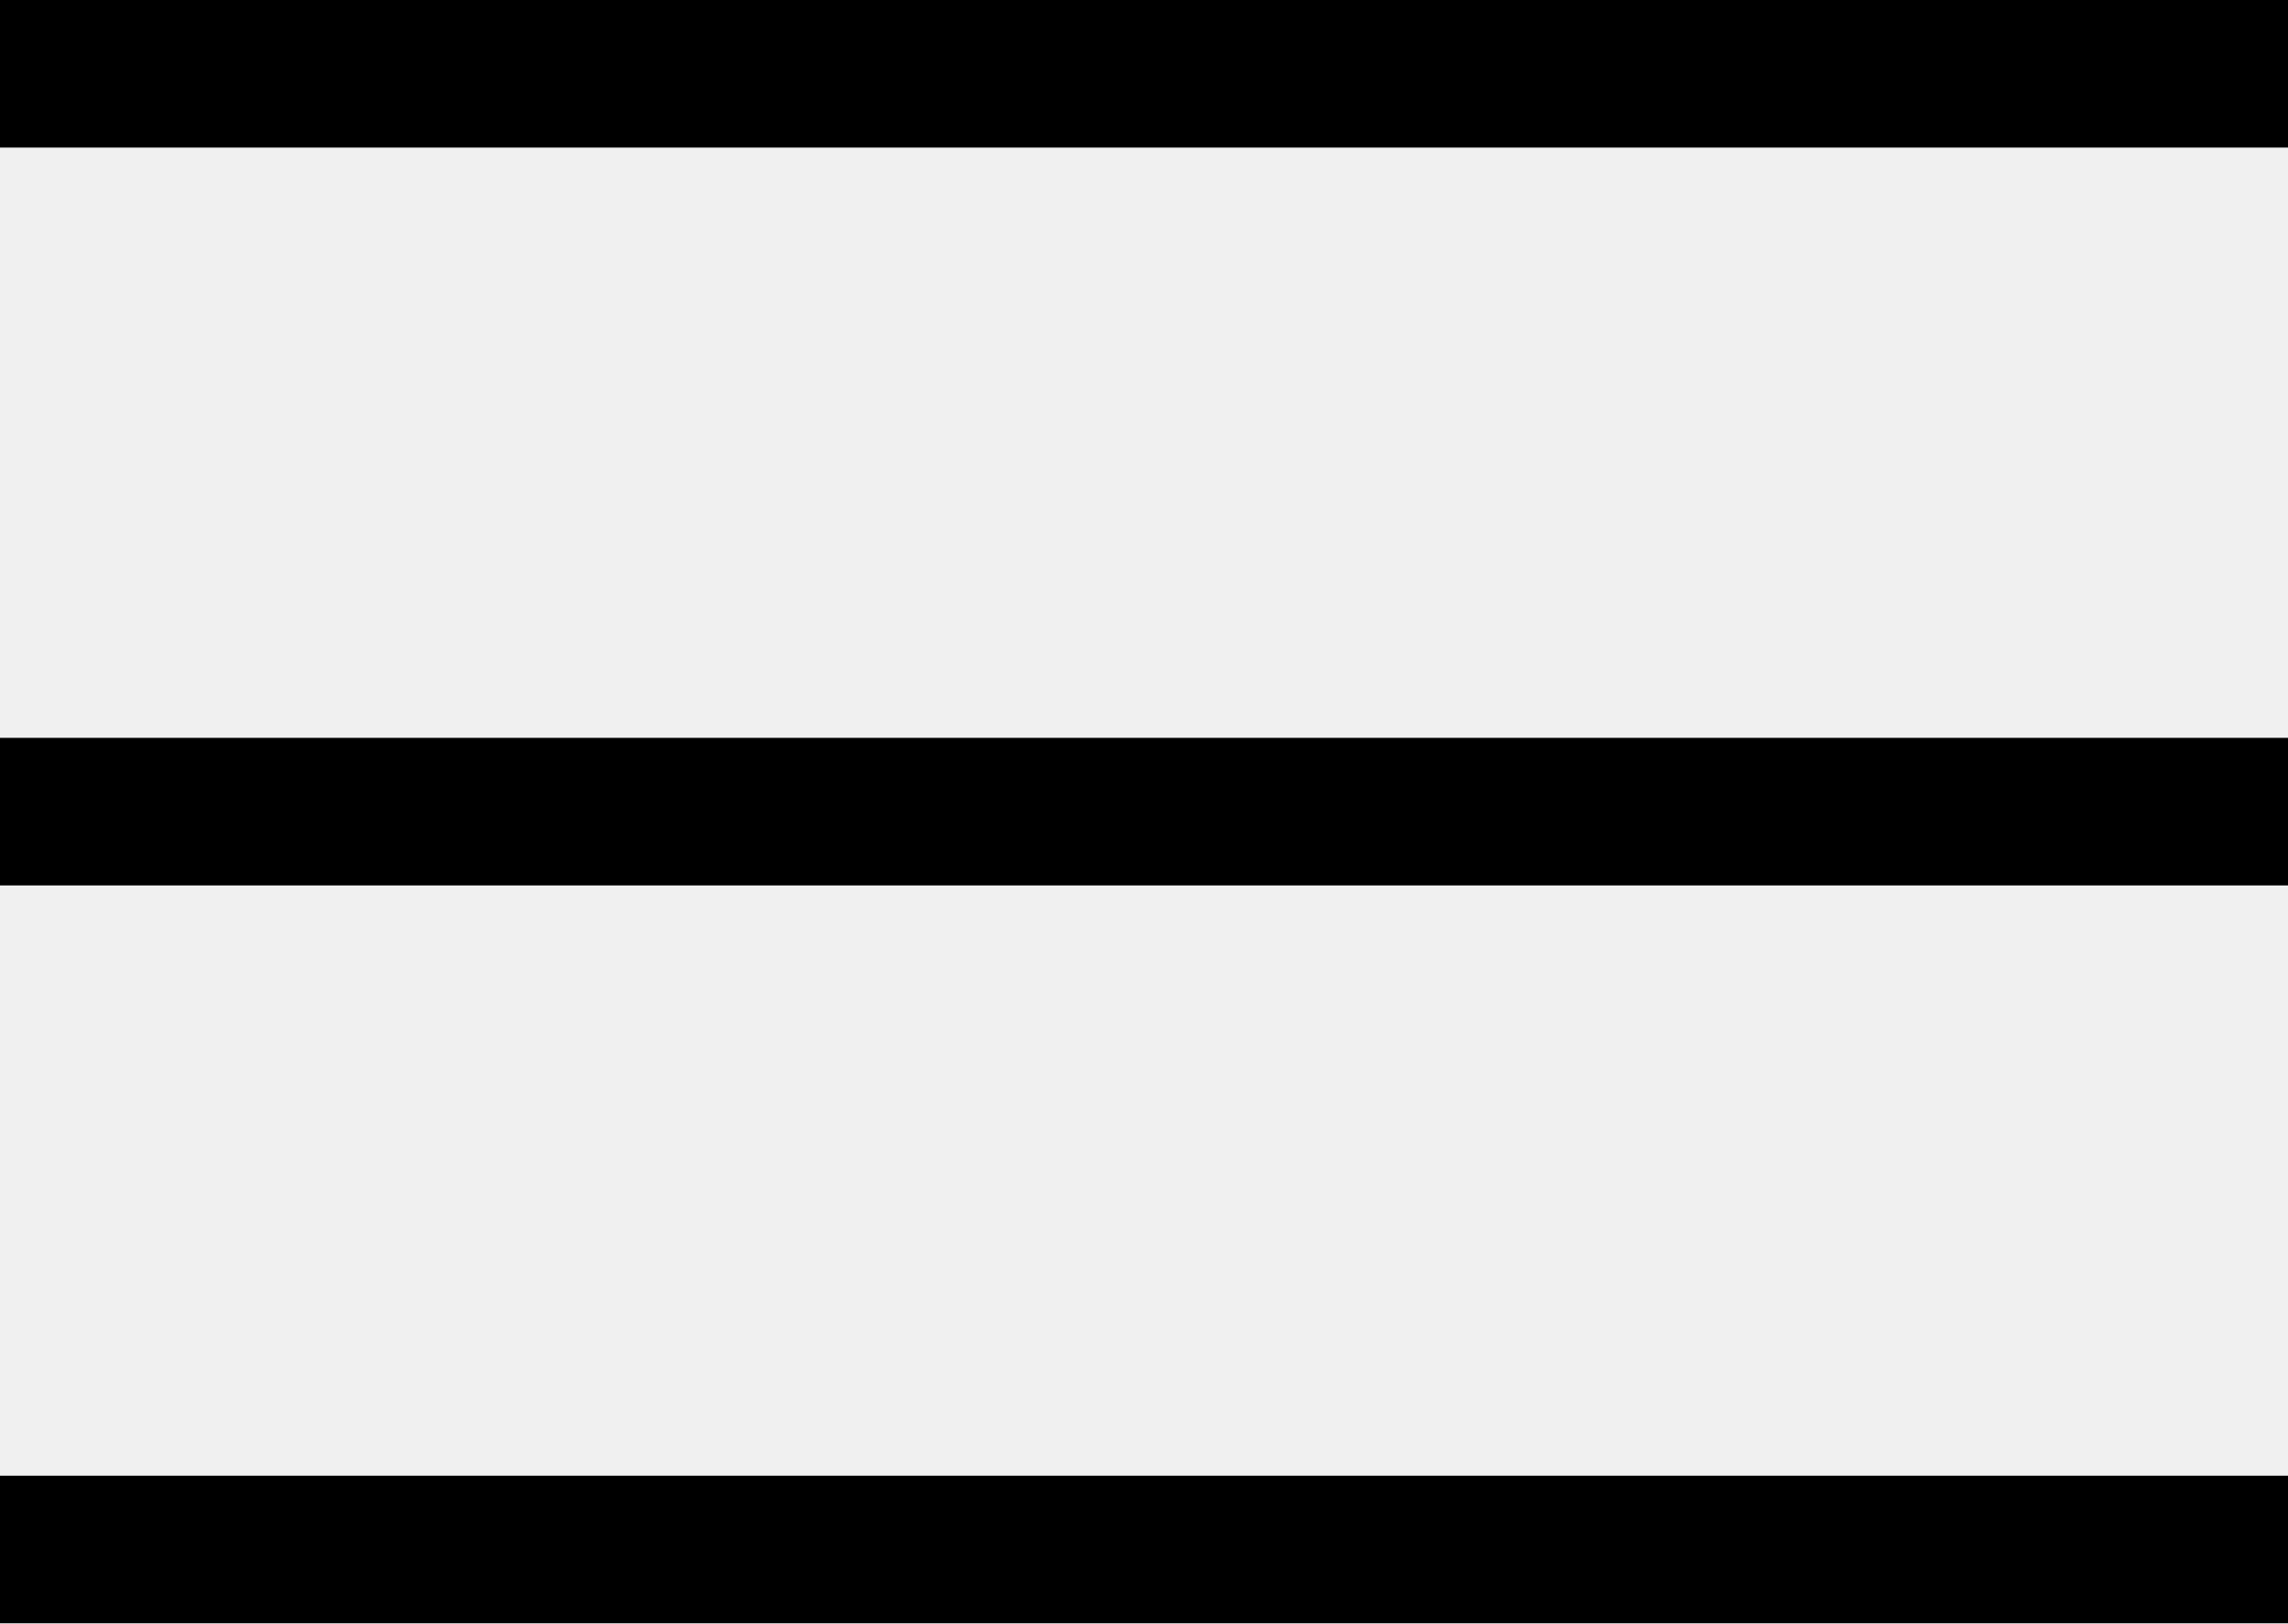
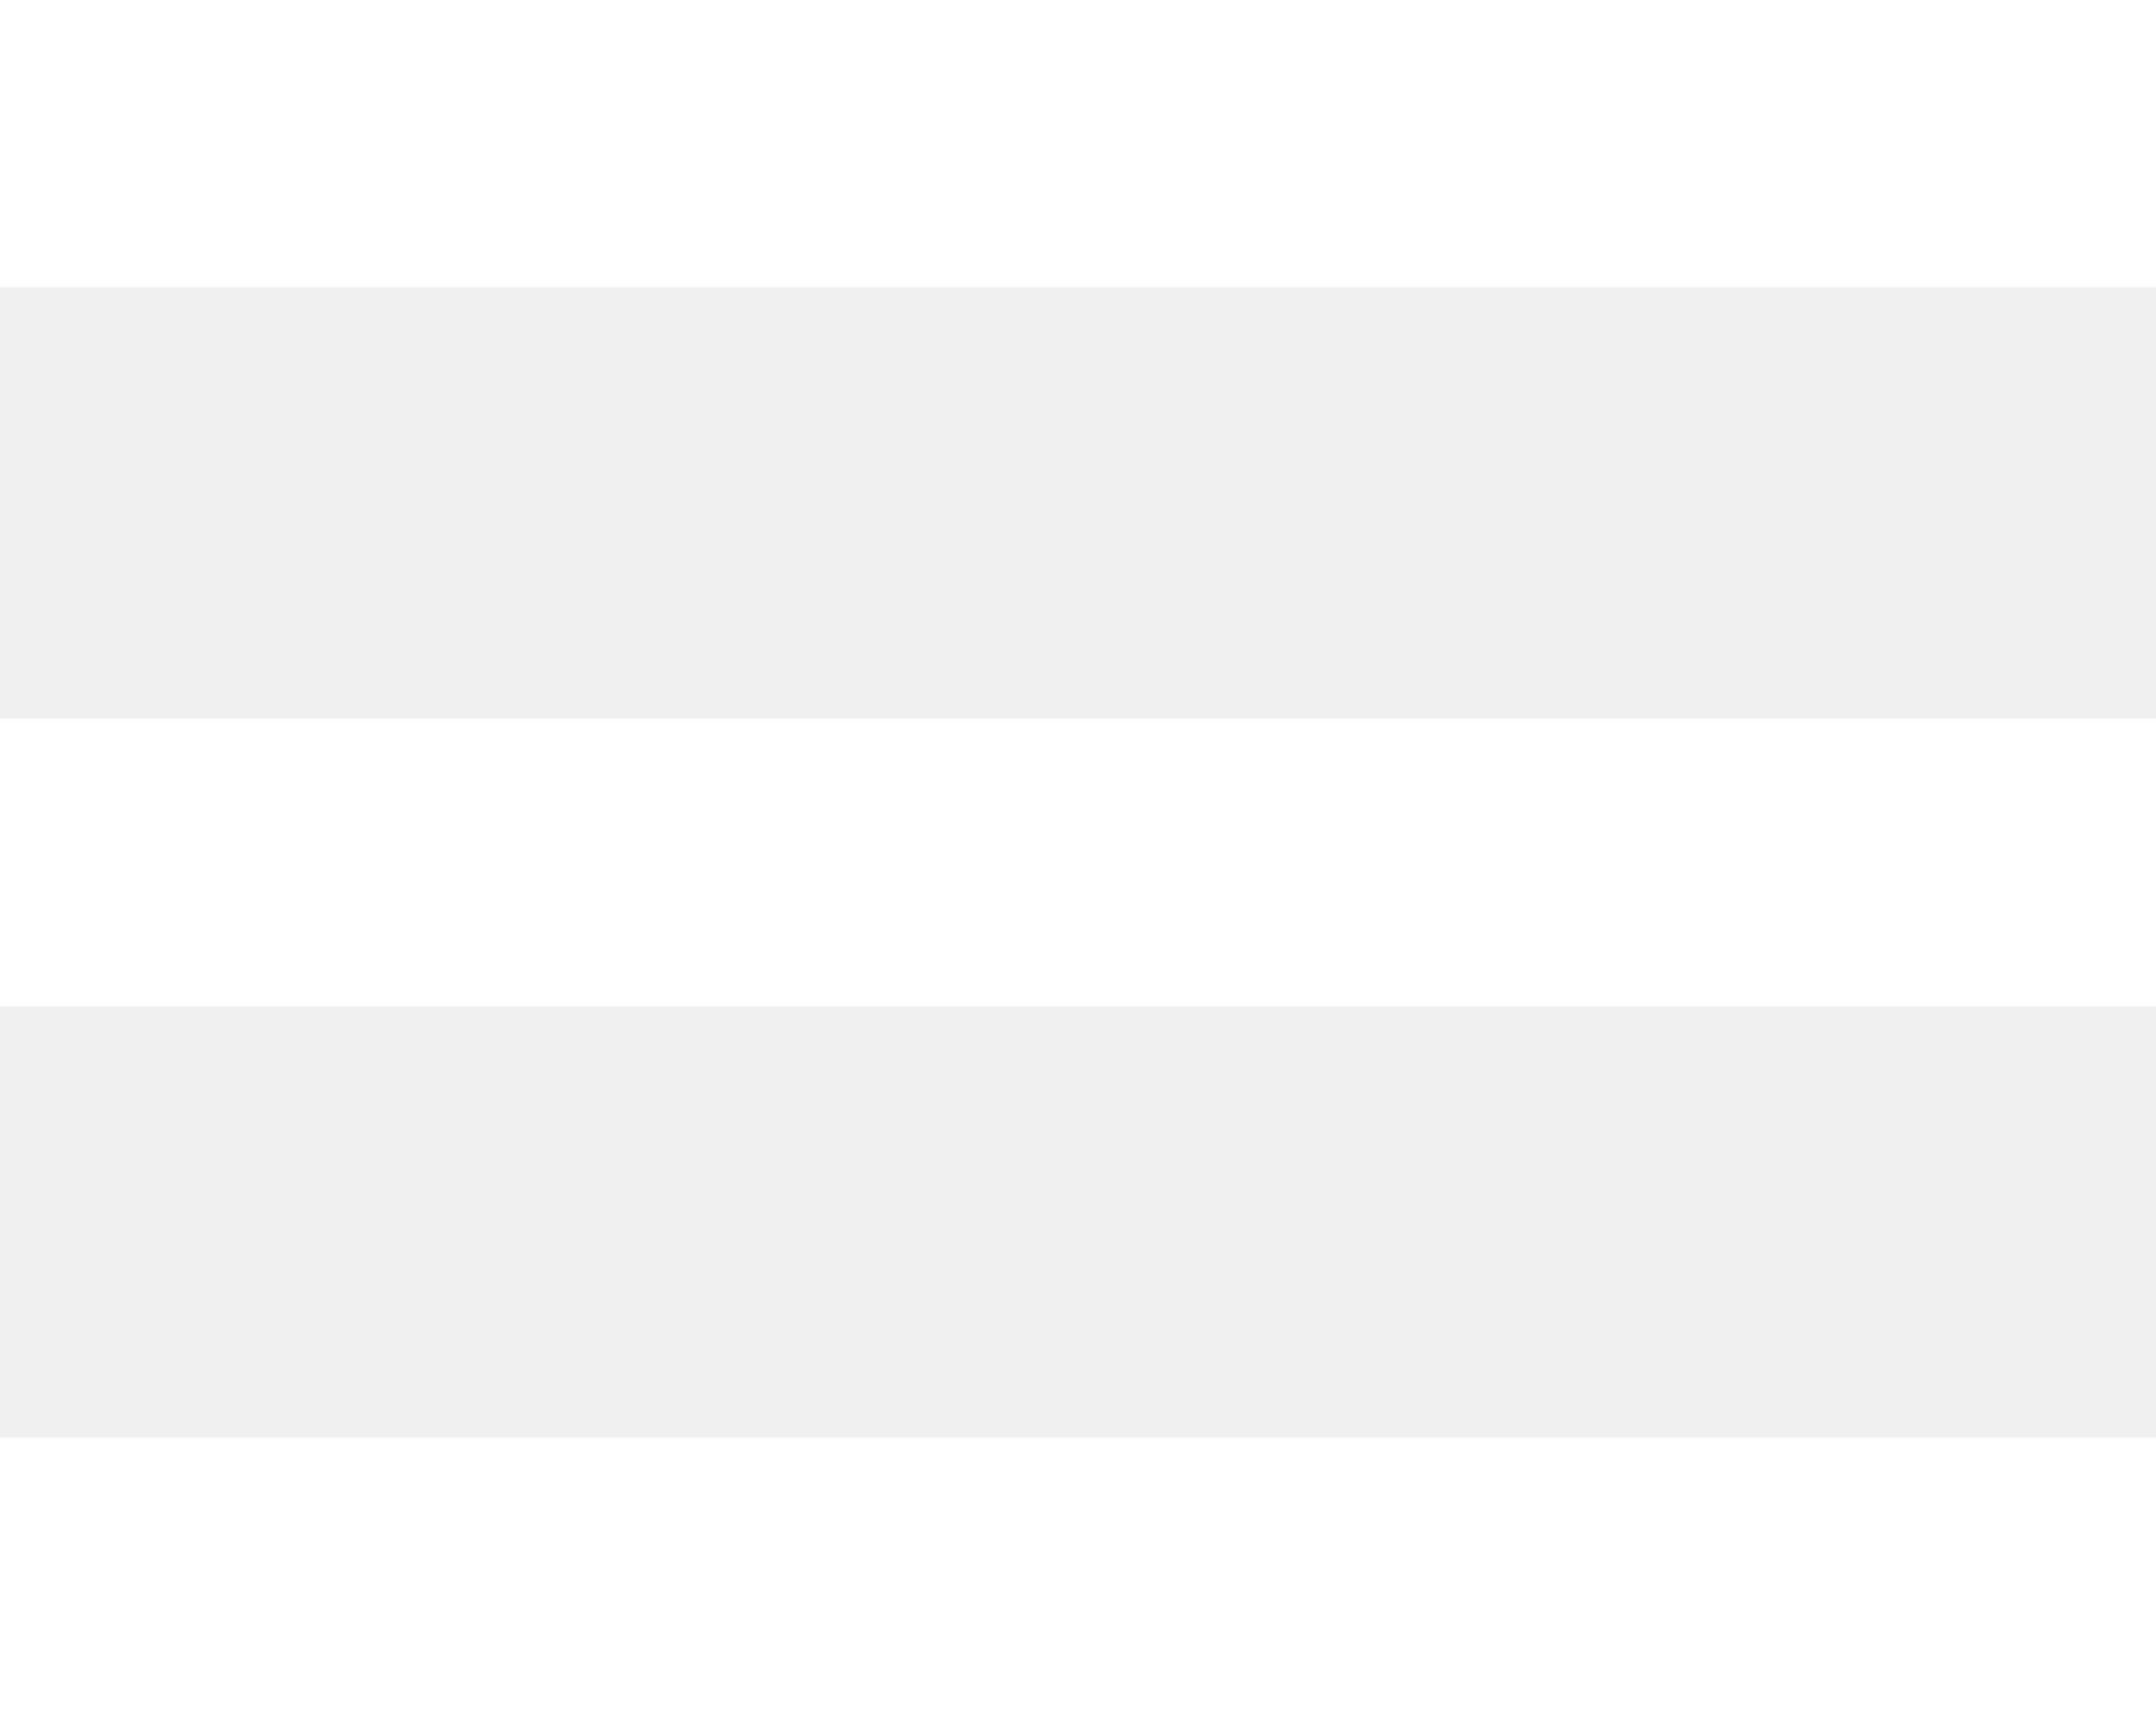
- <svg xmlns="http://www.w3.org/2000/svg" width="31" height="22" viewBox="0 0 31 22" fill="none">
-   <line y1="1" x2="31" y2="1" stroke="black" stroke-width="2" />
-   <line y1="11" x2="31" y2="11" stroke="black" stroke-width="2" />
-   <line y1="21" x2="31" y2="21" stroke="black" stroke-width="2" />
+ <svg xmlns="http://www.w3.org/2000/svg" width="25" height="20" viewBox="0 0 25 20" fill="none">
+   <path d="M0 20V16.667H25V20H0ZM0 11.667V8.333H25V11.667H0ZM0 3.333V0H25V3.333H0Z" fill="white" />
</svg>
